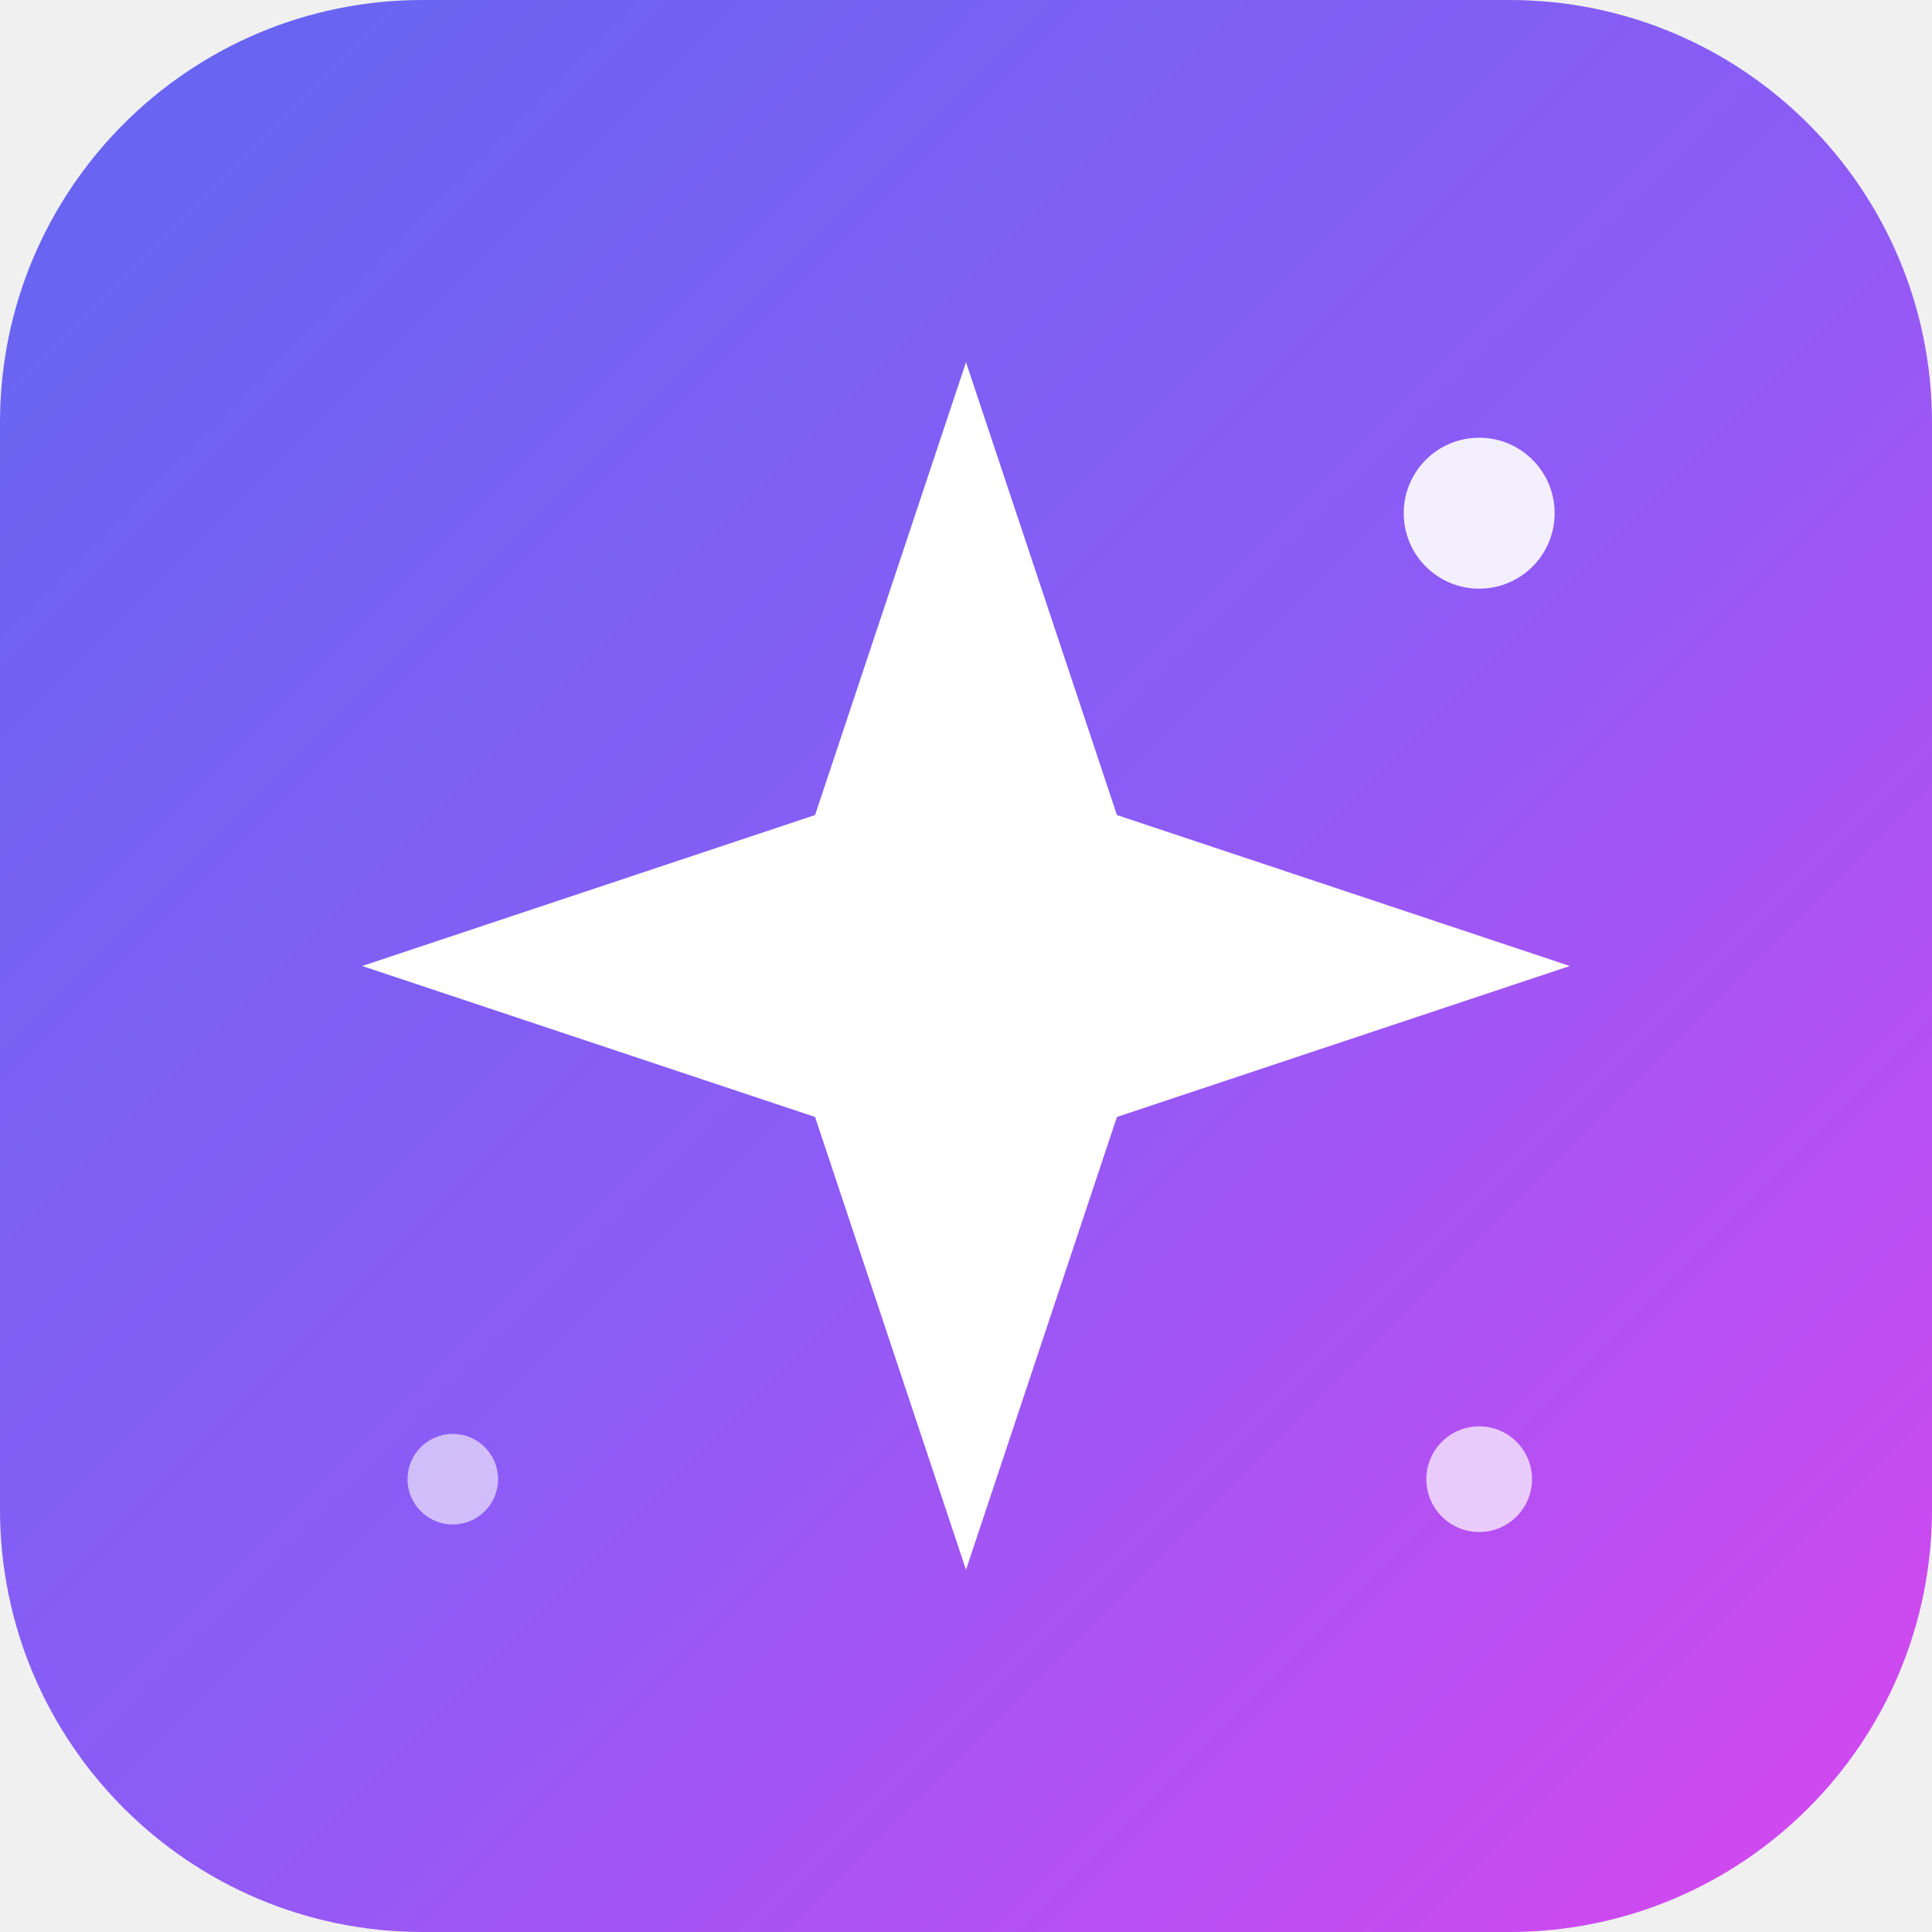
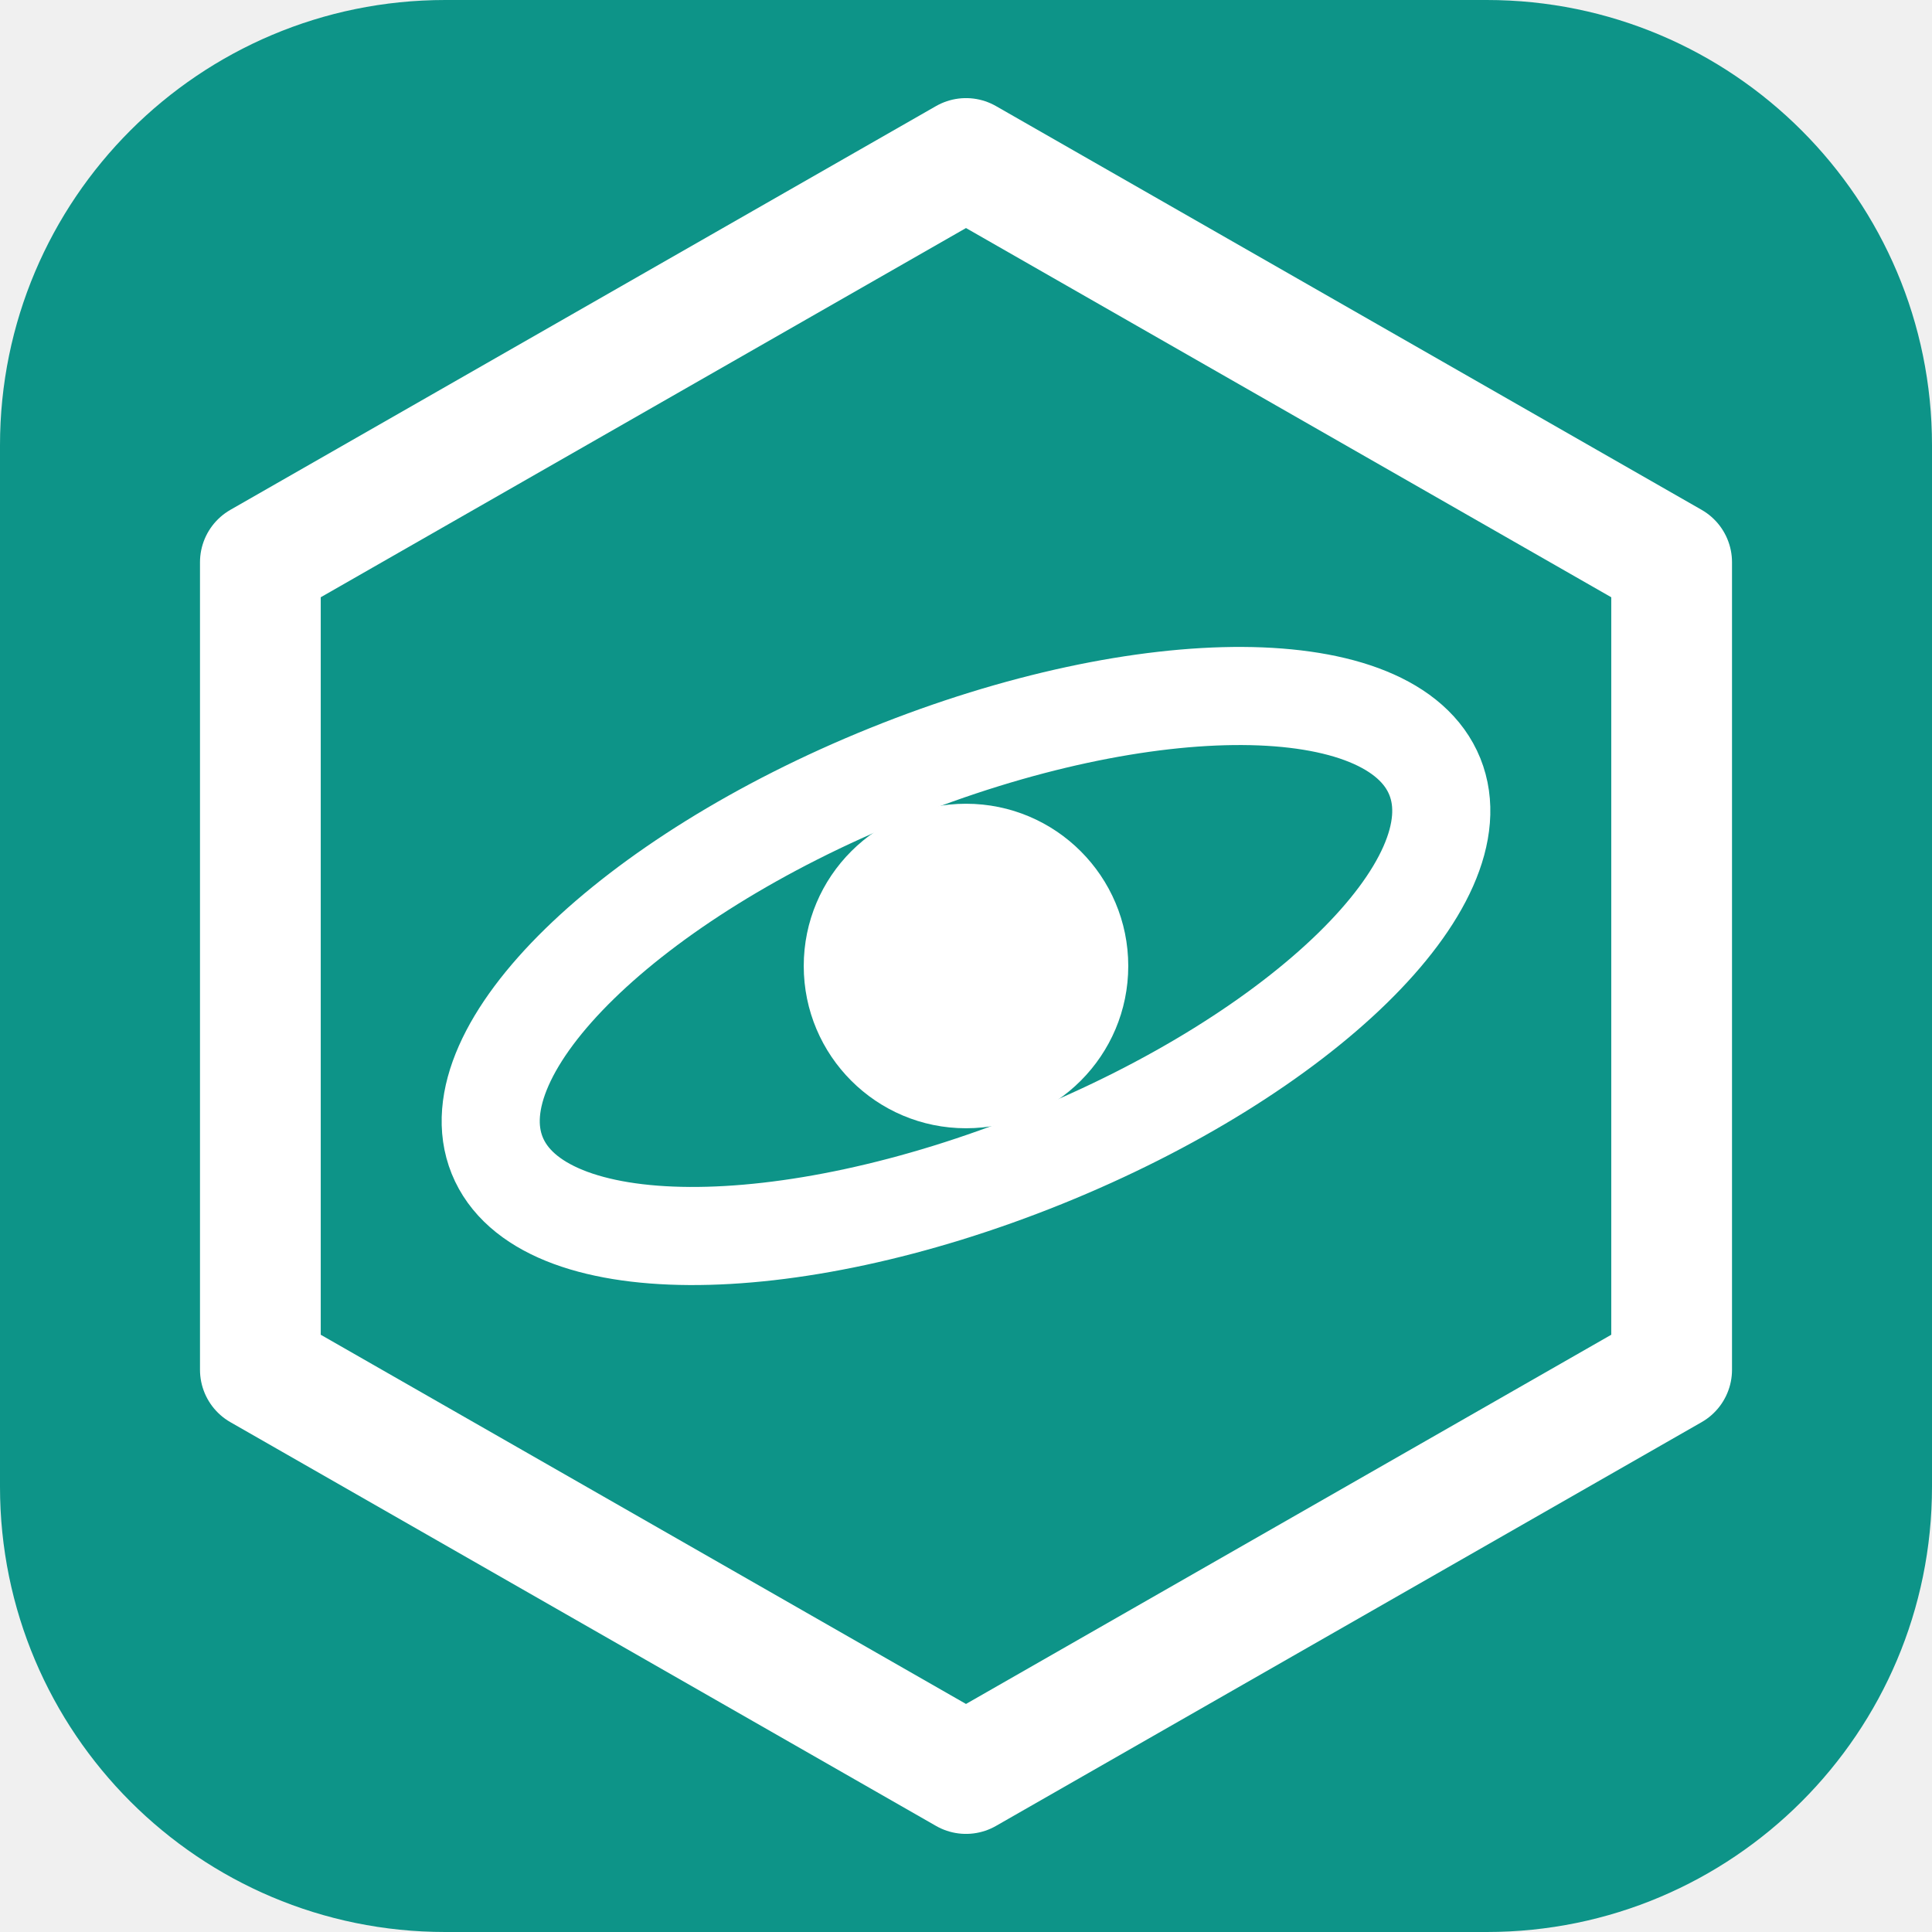
<svg xmlns="http://www.w3.org/2000/svg" viewBox="0 0 512 512">
-   <defs>
-     <linearGradient id="g" x1="0%" y1="0%" x2="100%" y2="100%">
-       <stop offset="0%" stop-color="#6366f1" />
-       <stop offset="50%" stop-color="#8b5cf6" />
-       <stop offset="100%" stop-color="#d946ef" />
-     </linearGradient>
-   </defs>
-   <rect width="512" height="512" rx="112" fill="url(#g)" />
-   <path d="M256 96 L296 216 L416 256 L296 296 L256 416 L216 296 L96 256 L216 216 Z" fill="#ffffff" />
-   <path d="M256 176 L280 232 L336 256 L280 280 L256 336 L232 280 L176 256 L232 232 Z" fill="#ffffff" opacity="0.85" />
-   <circle cx="392" cy="136" r="20" fill="#ffffff" opacity="0.9" />
-   <circle cx="392" cy="392" r="14" fill="#ffffff" opacity="0.7" />
-   <circle cx="120" cy="392" r="12" fill="#ffffff" opacity="0.6" />
+   <rect width="512" height="512" rx="118" fill="#0d9488" />
+   <g stroke="#ffffff" fill="none" stroke-linejoin="round">
+     <path d="M256 42 443 149v214L256 470 69 363V149Z" stroke-width="32" />
+     <ellipse cx="256" cy="256" rx="134" ry="55" stroke-width="26" transform="rotate(-22 256 256)" />
+   </g>
+   <circle cx="256" cy="256" r="43" fill="#ffffff" />
</svg>
